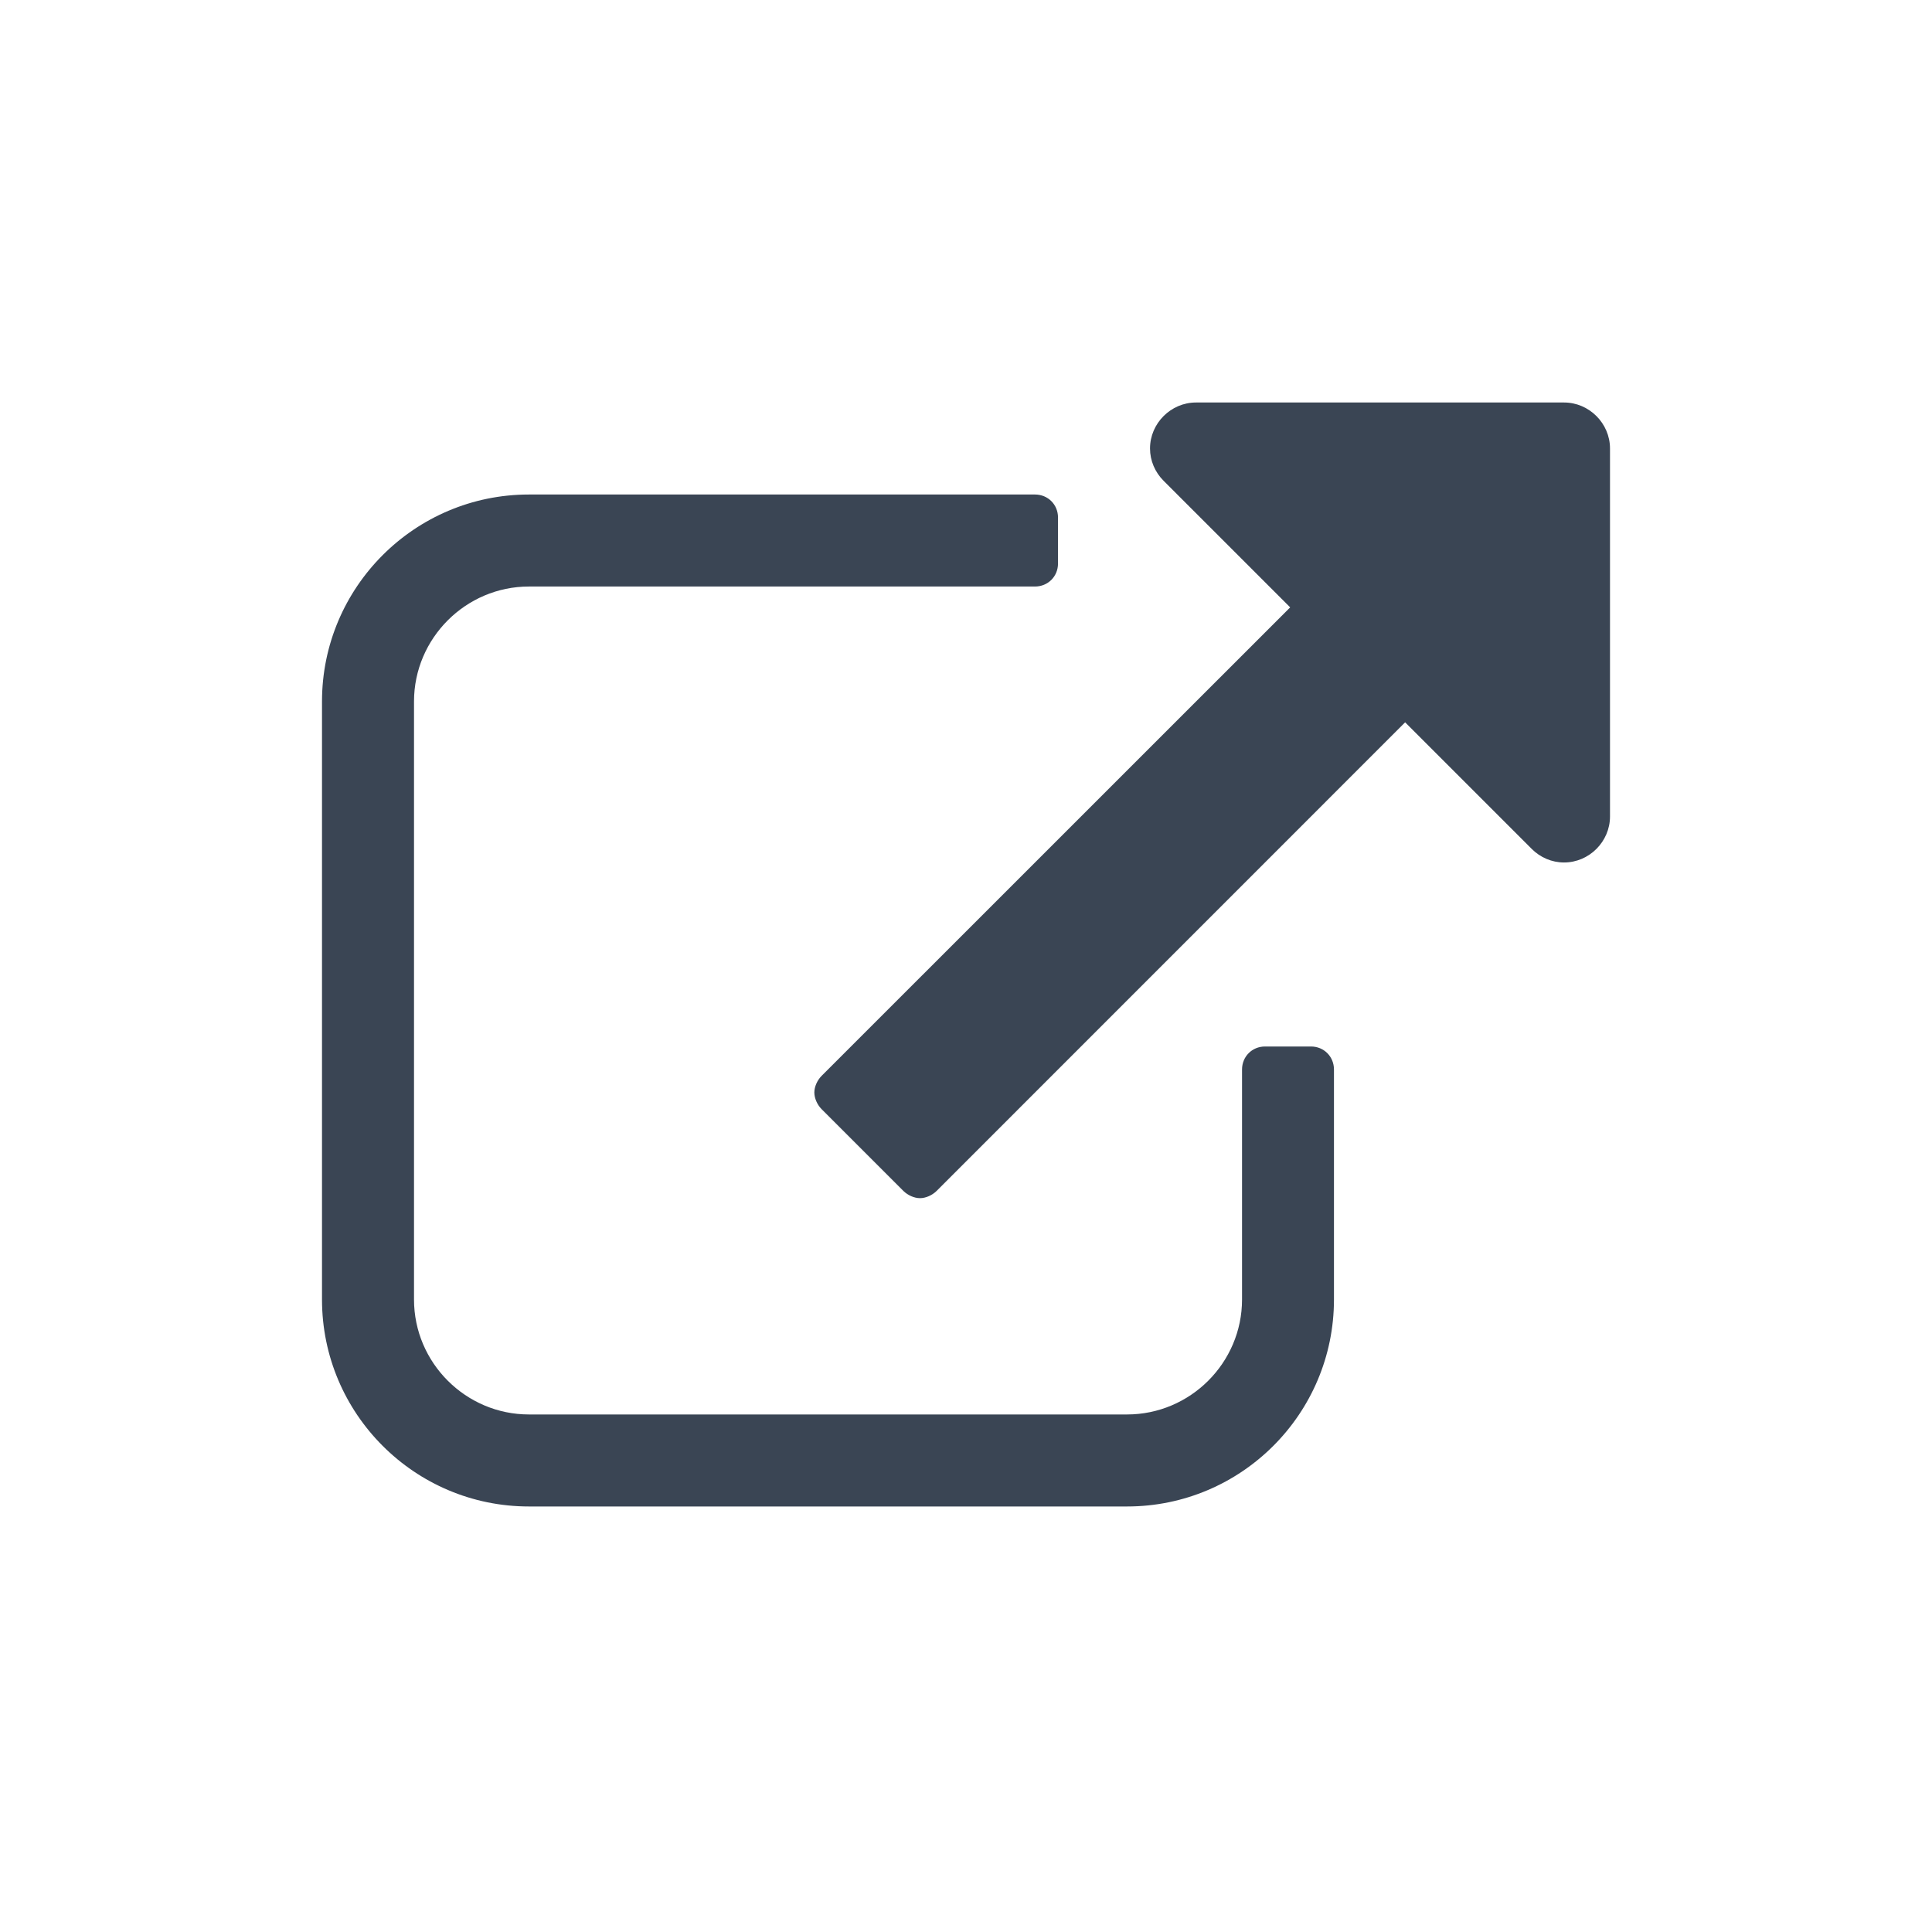
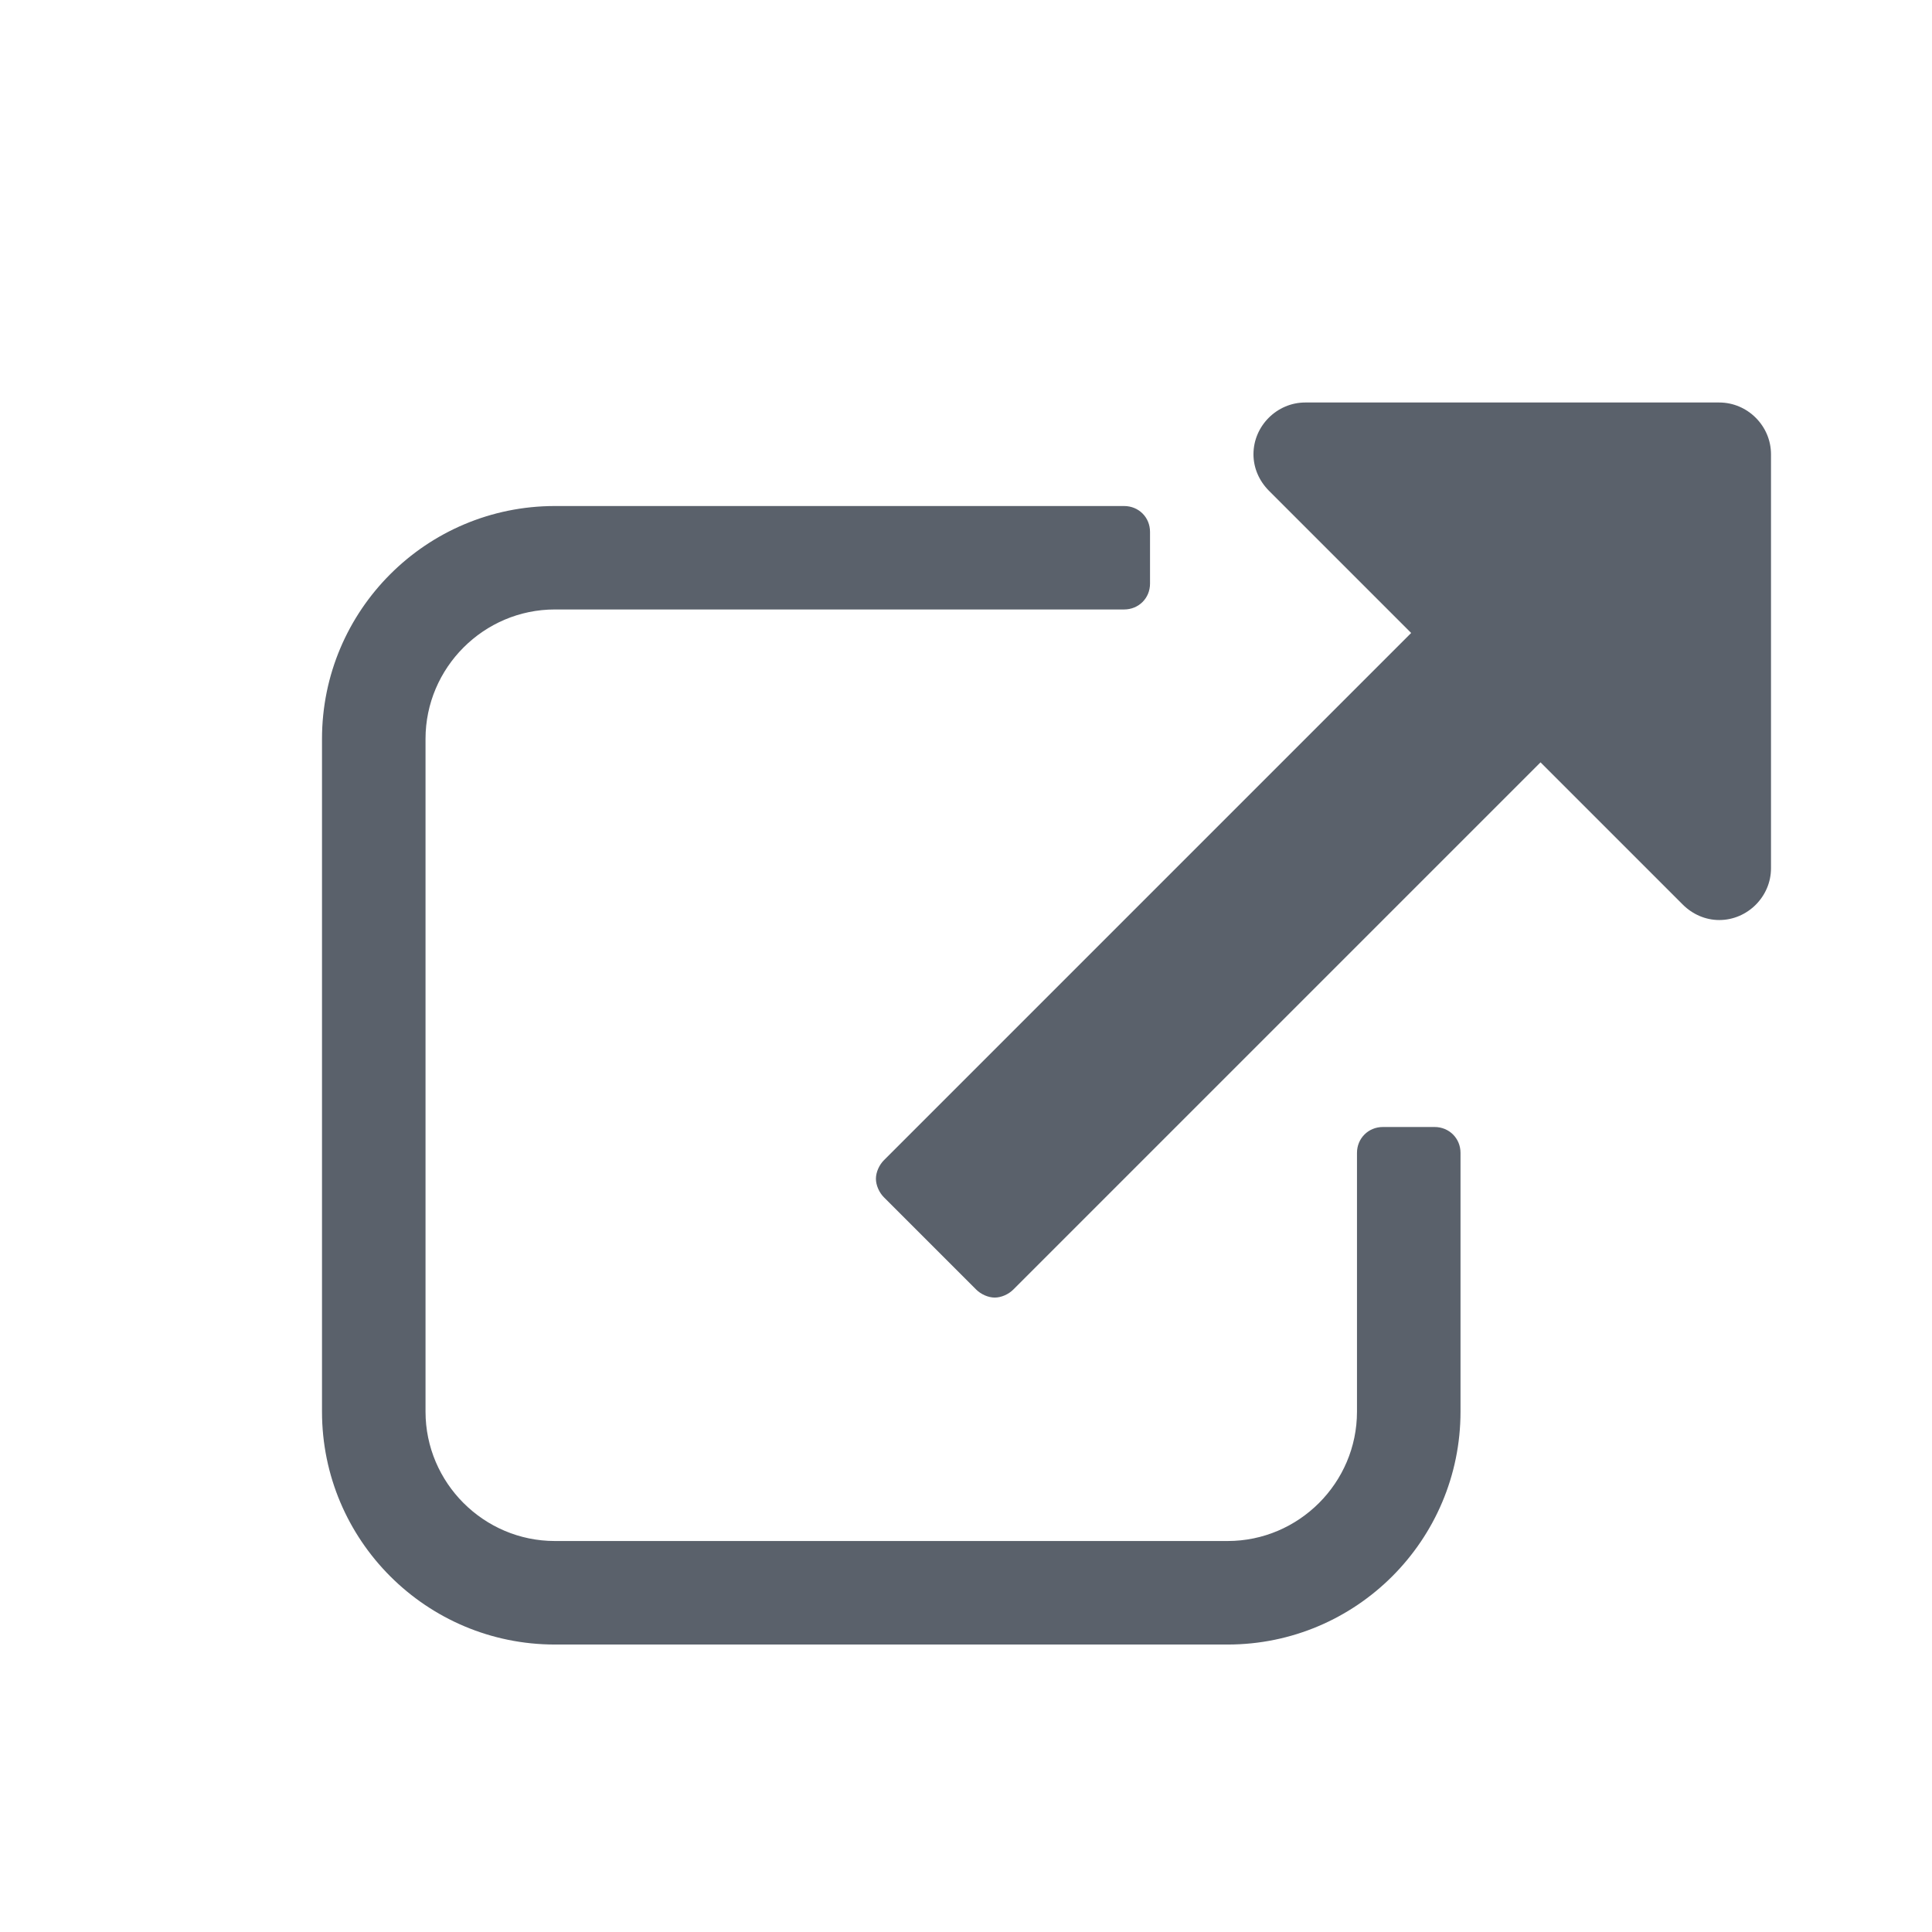
<svg xmlns="http://www.w3.org/2000/svg" xmlns:xlink="http://www.w3.org/1999/xlink" width="24" height="24" viewBox="0 0 24 24">
  <defs>
-     <path id="a" d="M16.571,13.286 L16.571,16.143 C16.571,17.562 15.42,18.714 14,18.714 L6.571,18.714 C5.152,18.714 4,17.562 4,16.143 L4,8.714 C4,7.295 5.152,6.143 6.571,6.143 L12.857,6.143 C13.018,6.143 13.143,6.268 13.143,6.429 L13.143,7 C13.143,7.161 13.018,7.286 12.857,7.286 L6.571,7.286 C5.786,7.286 5.143,7.929 5.143,8.714 L5.143,16.143 C5.143,16.929 5.786,17.571 6.571,17.571 L14,17.571 C14.786,17.571 15.429,16.929 15.429,16.143 L15.429,13.286 C15.429,13.125 15.554,13 15.714,13 L16.286,13 C16.446,13 16.571,13.125 16.571,13.286 Z M20,5.571 L20,10.143 C20,10.455 19.741,10.714 19.429,10.714 C19.277,10.714 19.134,10.652 19.027,10.545 L17.455,8.973 L11.634,14.795 C11.58,14.848 11.5,14.884 11.429,14.884 C11.357,14.884 11.277,14.848 11.223,14.795 L10.205,13.777 C10.152,13.723 10.116,13.643 10.116,13.571 C10.116,13.5 10.152,13.42 10.205,13.366 L16.027,7.545 L14.455,5.973 C14.348,5.866 14.286,5.723 14.286,5.571 C14.286,5.259 14.545,5 14.857,5 L19.429,5 C19.741,5 20,5.259 20,5.571 Z" />
+     <path id="a" d="M18.143,14.321 L18.143,17.536 C18.143,19.133 16.847,20.429 15.25,20.429 L6.893,20.429 C5.296,20.429 4,19.133 4,17.536 L4,9.179 C4,7.581 5.296,6.286 6.893,6.286 L13.964,6.286 C14.145,6.286 14.286,6.426 14.286,6.607 L14.286,7.25 C14.286,7.431 14.145,7.571 13.964,7.571 L6.893,7.571 C6.009,7.571 5.286,8.295 5.286,9.179 L5.286,17.536 C5.286,18.42 6.009,19.143 6.893,19.143 L15.25,19.143 C16.134,19.143 16.857,18.42 16.857,17.536 L16.857,14.321 C16.857,14.141 16.998,14 17.179,14 L17.821,14 C18.002,14 18.143,14.141 18.143,14.321 Z M22,5.643 L22,10.786 C22,11.137 21.709,11.429 21.357,11.429 C21.186,11.429 21.026,11.358 20.905,11.238 L19.137,9.47 L12.588,16.019 C12.528,16.079 12.438,16.119 12.357,16.119 C12.277,16.119 12.186,16.079 12.126,16.019 L10.981,14.874 C10.921,14.814 10.881,14.723 10.881,14.643 C10.881,14.562 10.921,14.472 10.981,14.412 L17.53,7.863 L15.762,6.095 C15.642,5.974 15.571,5.814 15.571,5.643 C15.571,5.291 15.863,5 16.214,5 L21.357,5 C21.709,5 22,5.291 22,5.643 Z" />
  </defs>
-   <use fill="#3A4554" fill-rule="evenodd" xlink:href="#a" />
+   <use fill="#5A616B" fill-rule="evenodd" xlink:href="#a" />
</svg>
